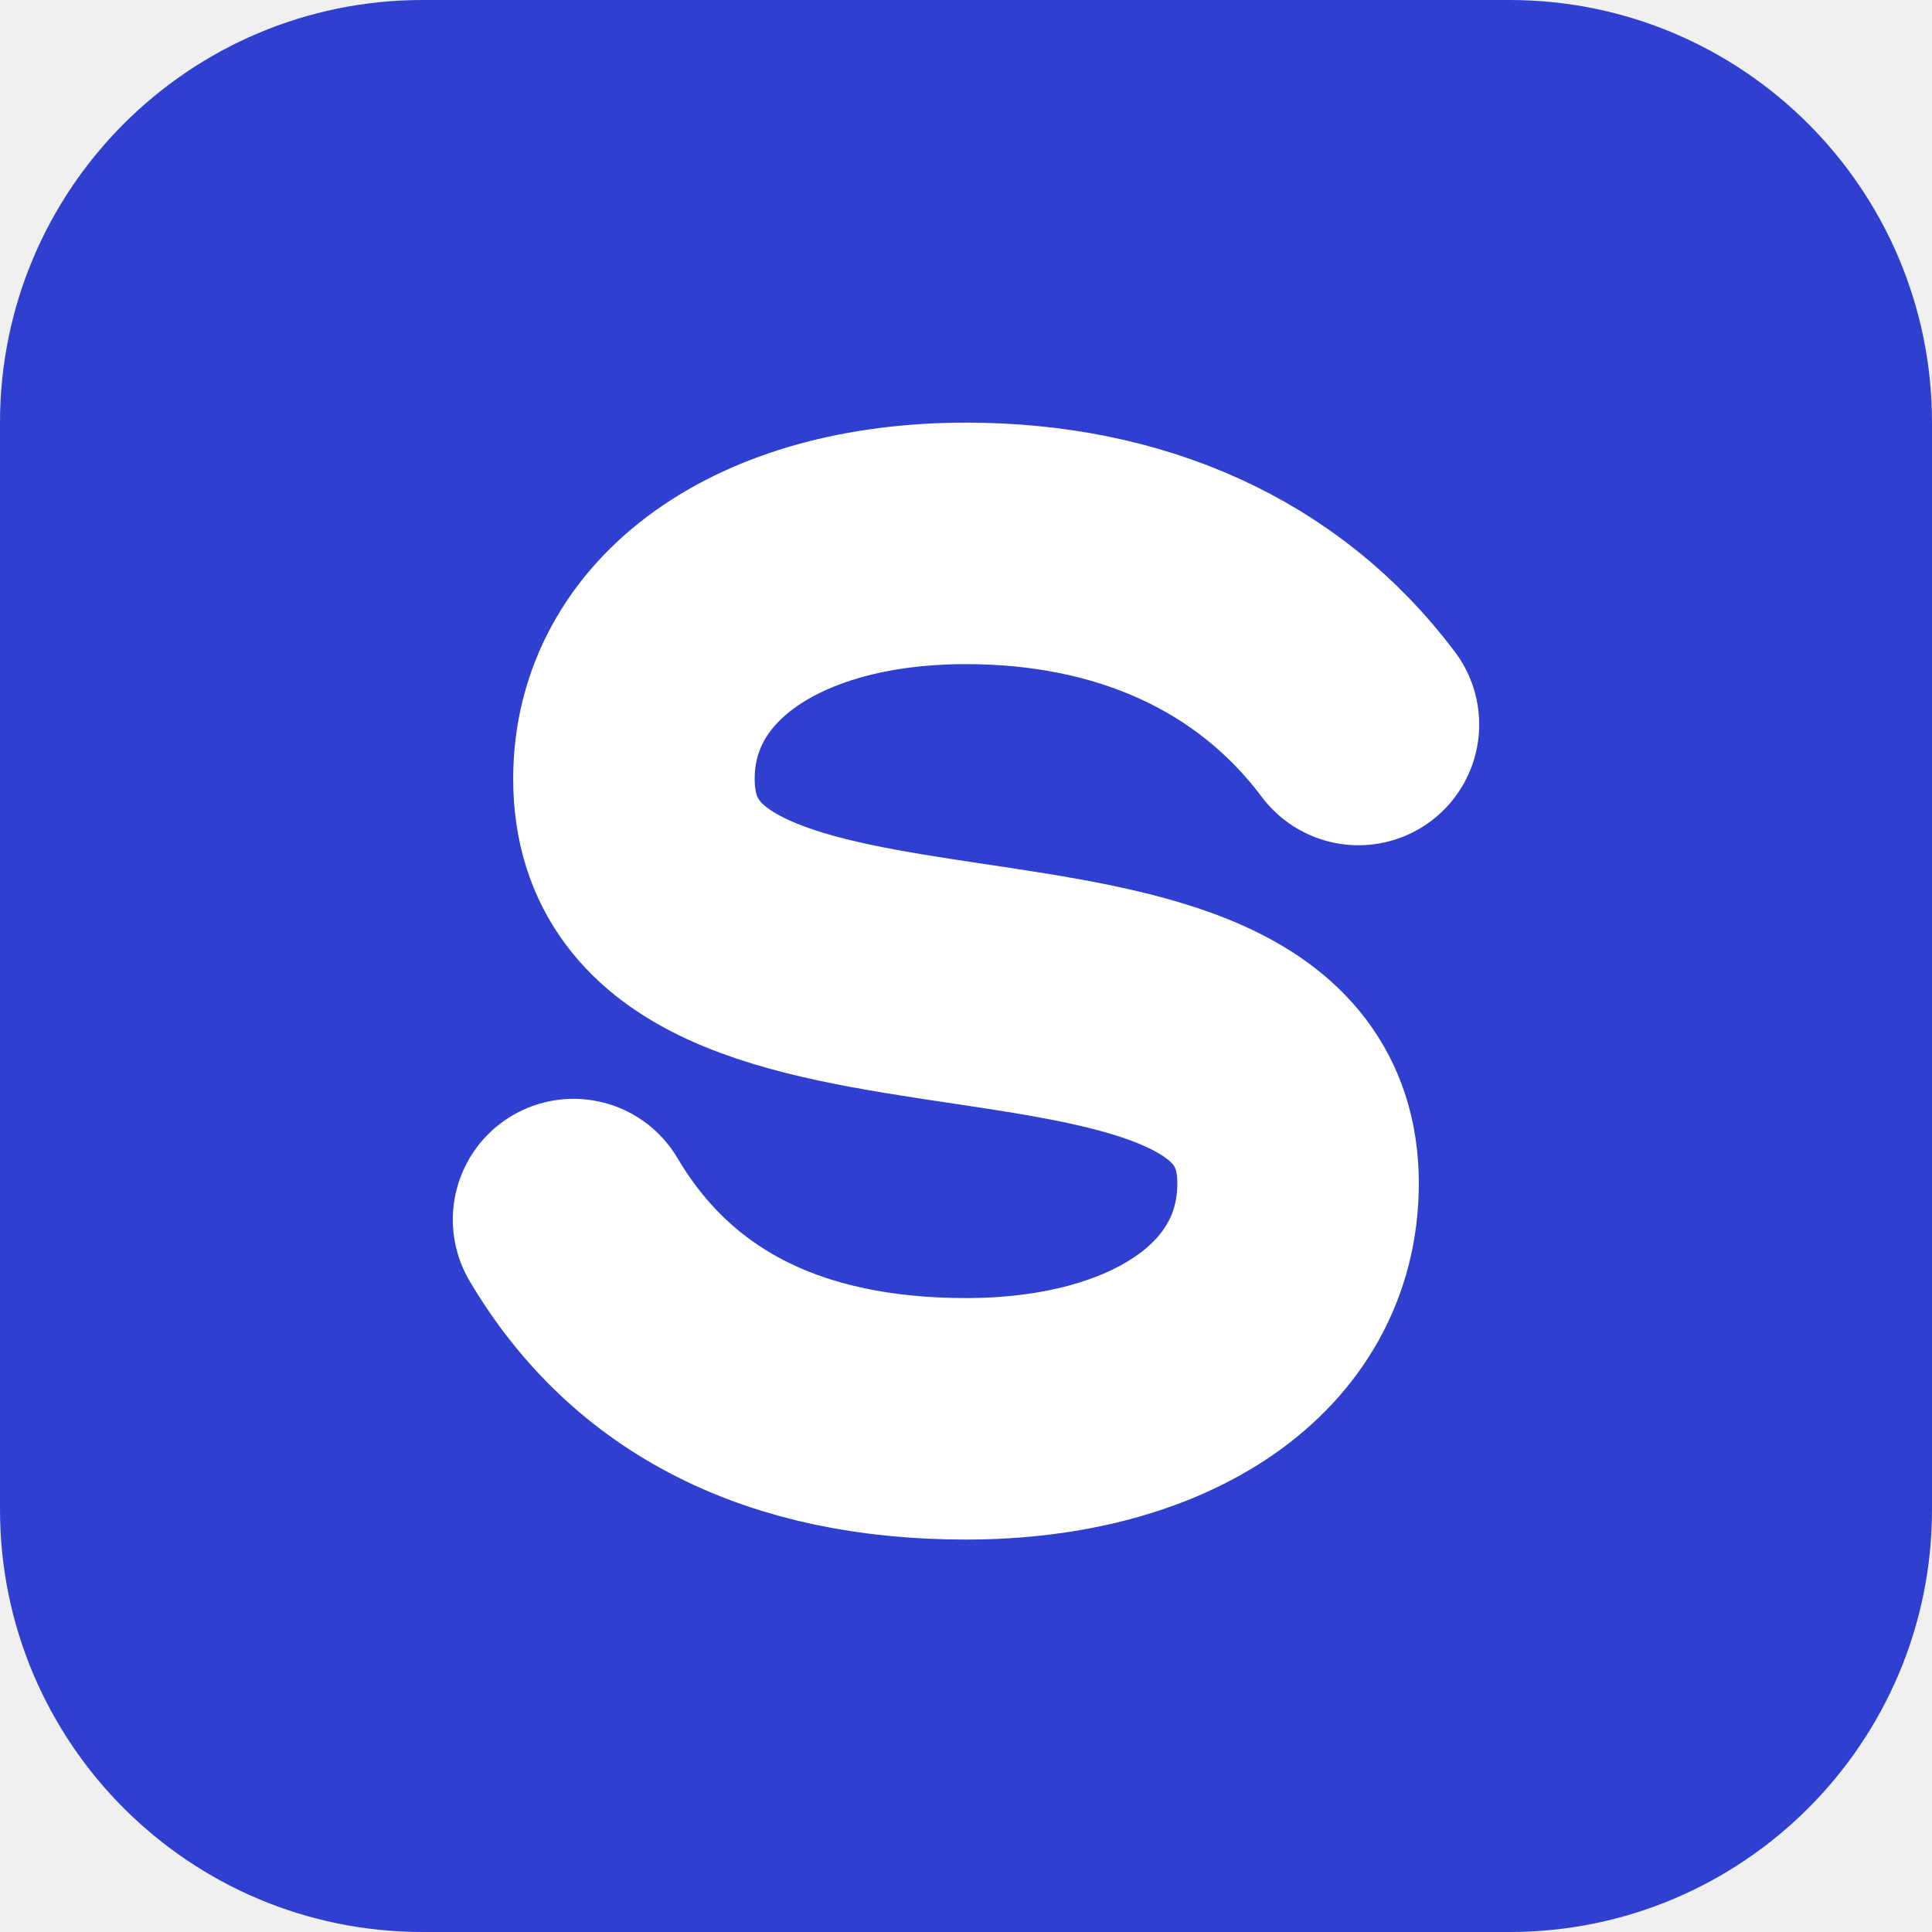
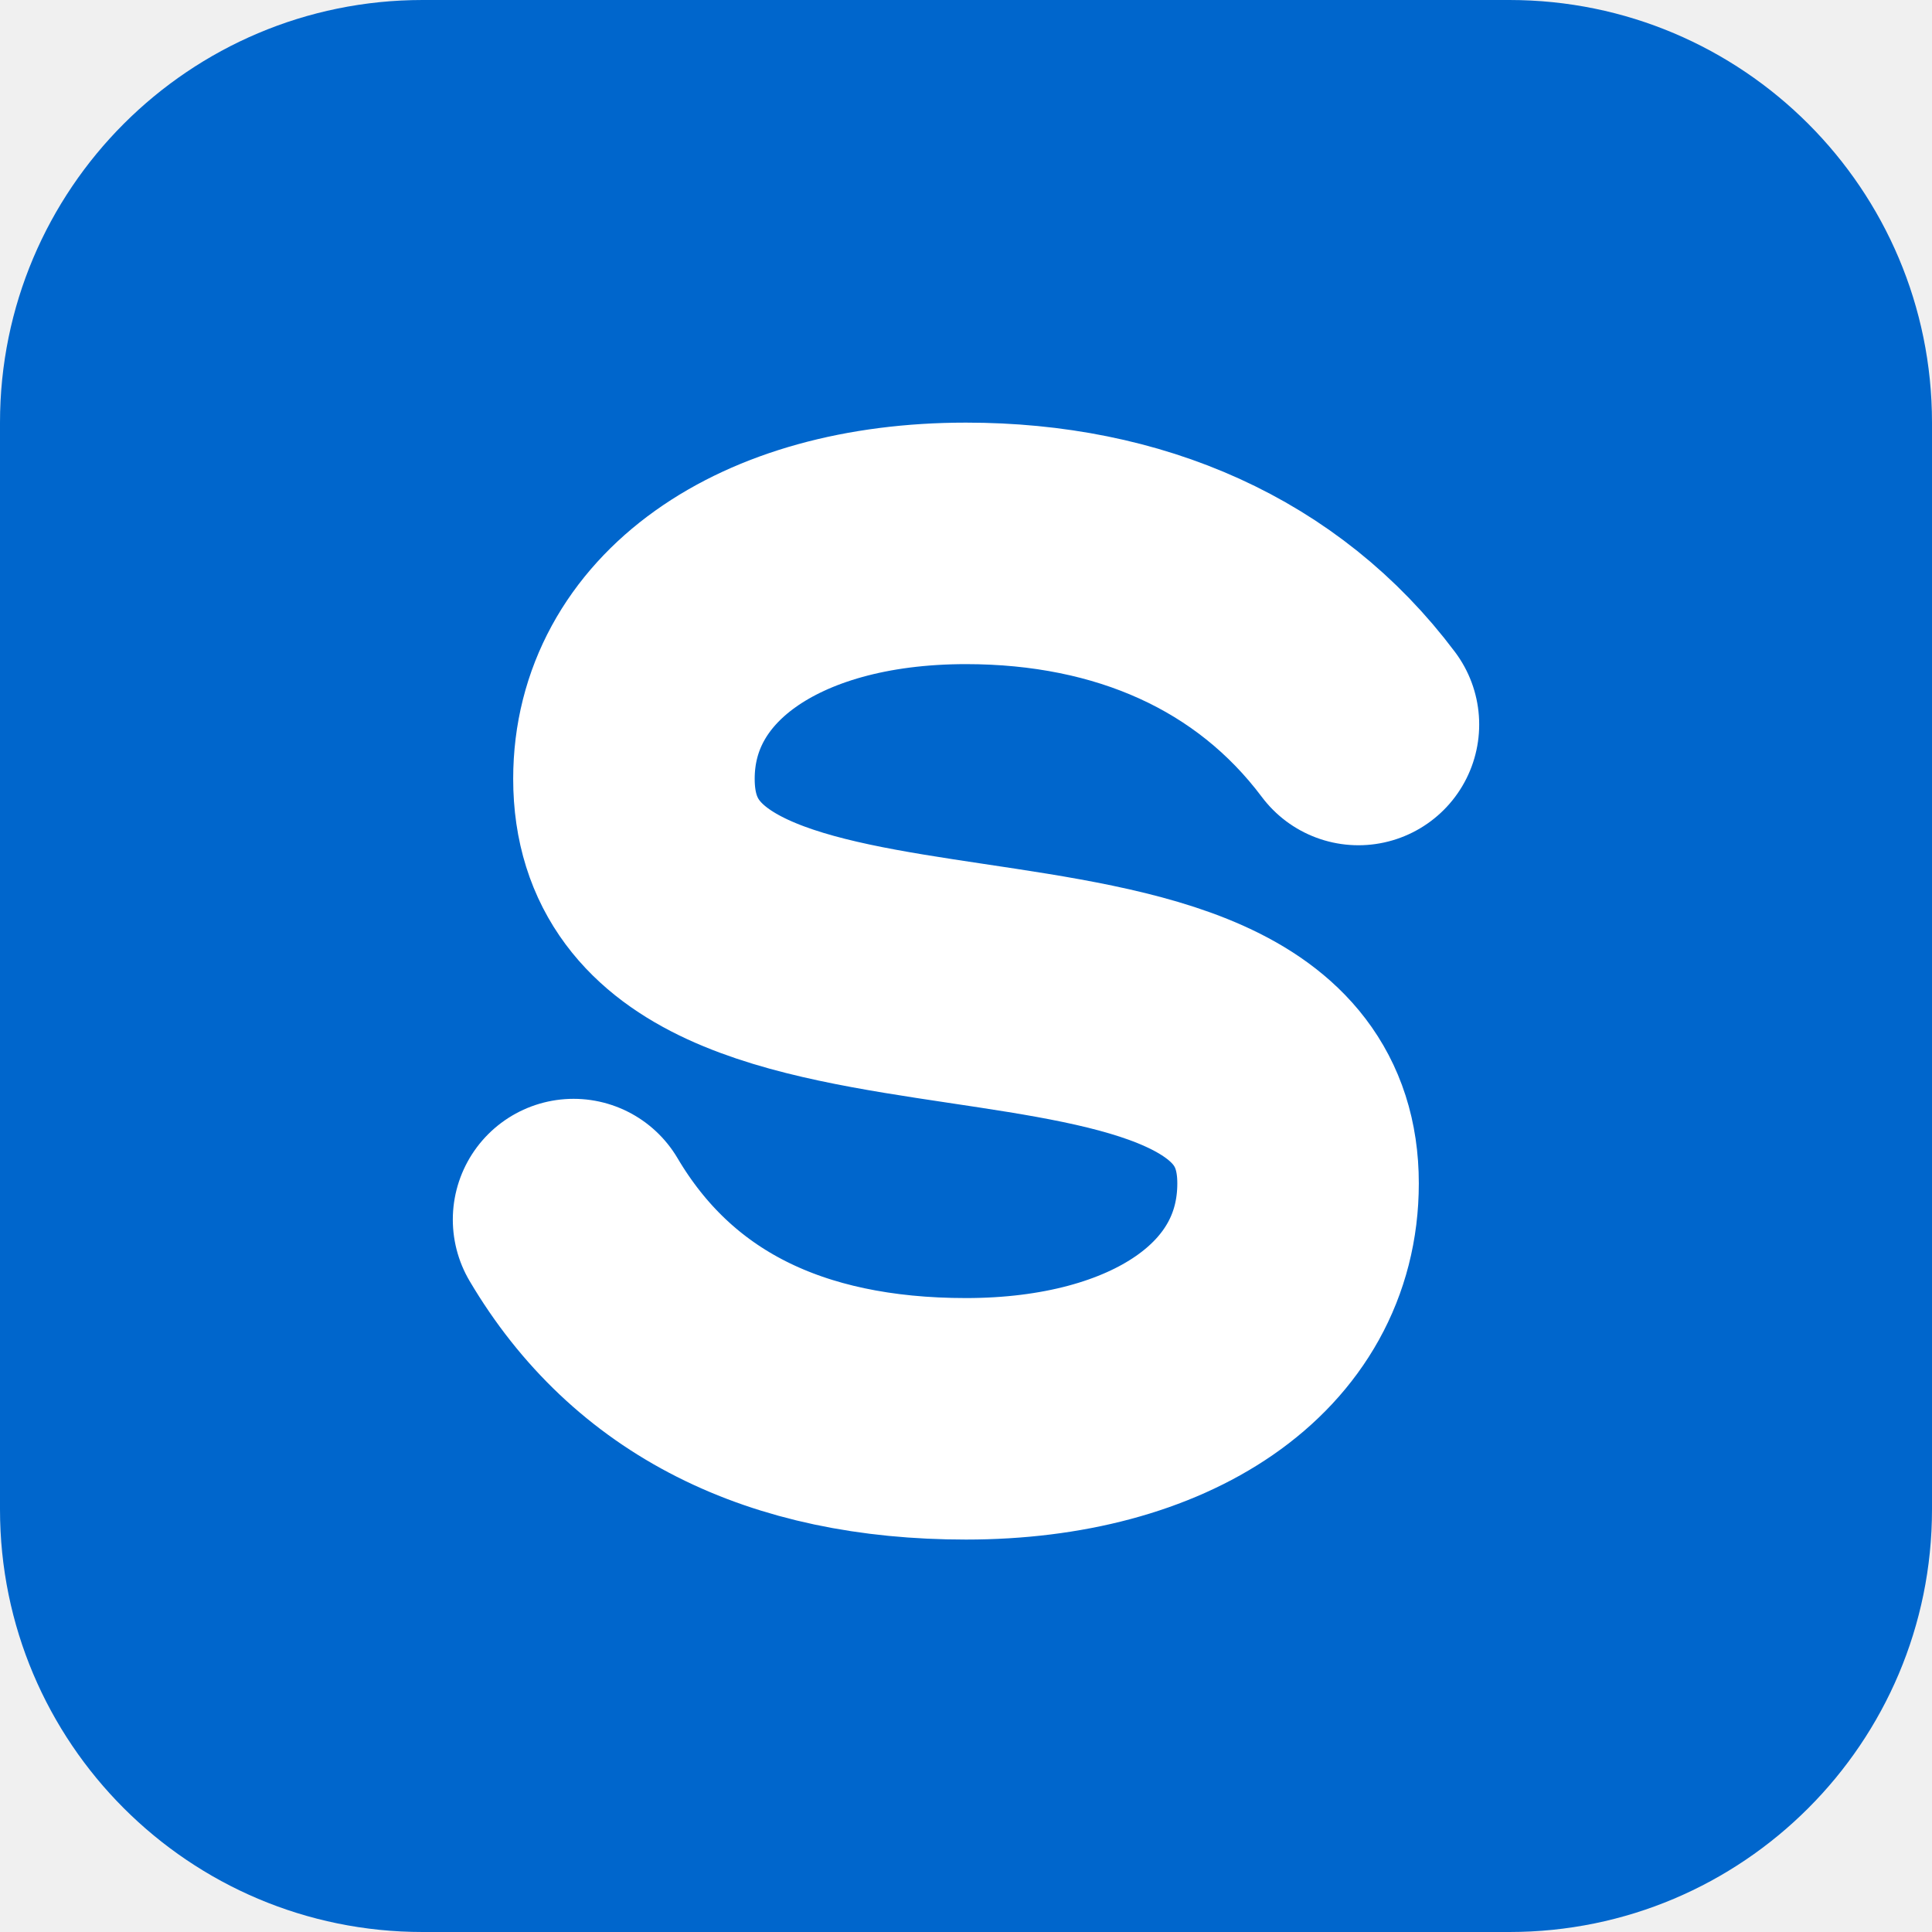
<svg xmlns="http://www.w3.org/2000/svg" viewBox="0 0 32 32">
  <style>
-     .bg { fill: #2f3fd0; }
+     .bg { fill: #0066cc; }
    .s { stroke: #fff; }
    @media (prefers-color-scheme: dark) {
-       .bg { fill: #93a4ff; }
-       .s { stroke: #101216; }
+       .bg { fill: #409cff; }
+       .s { stroke: #1c1c1e; }
    }
  </style>
  <rect class="bg" width="32" height="32" rx="7" />
  <path class="s" fill="none" stroke-width="4" stroke-linecap="round" stroke-linejoin="round" d="M22.5 12C21 10 18.7 9 16 9c-3.300 0-5.500 1.600-5.500 3.900 0 5.100 11 1.700 11 6.700 0 2.400-2.300 3.900-5.500 3.900-3 0-5.200-1.100-6.500-3.300" />
</svg>
